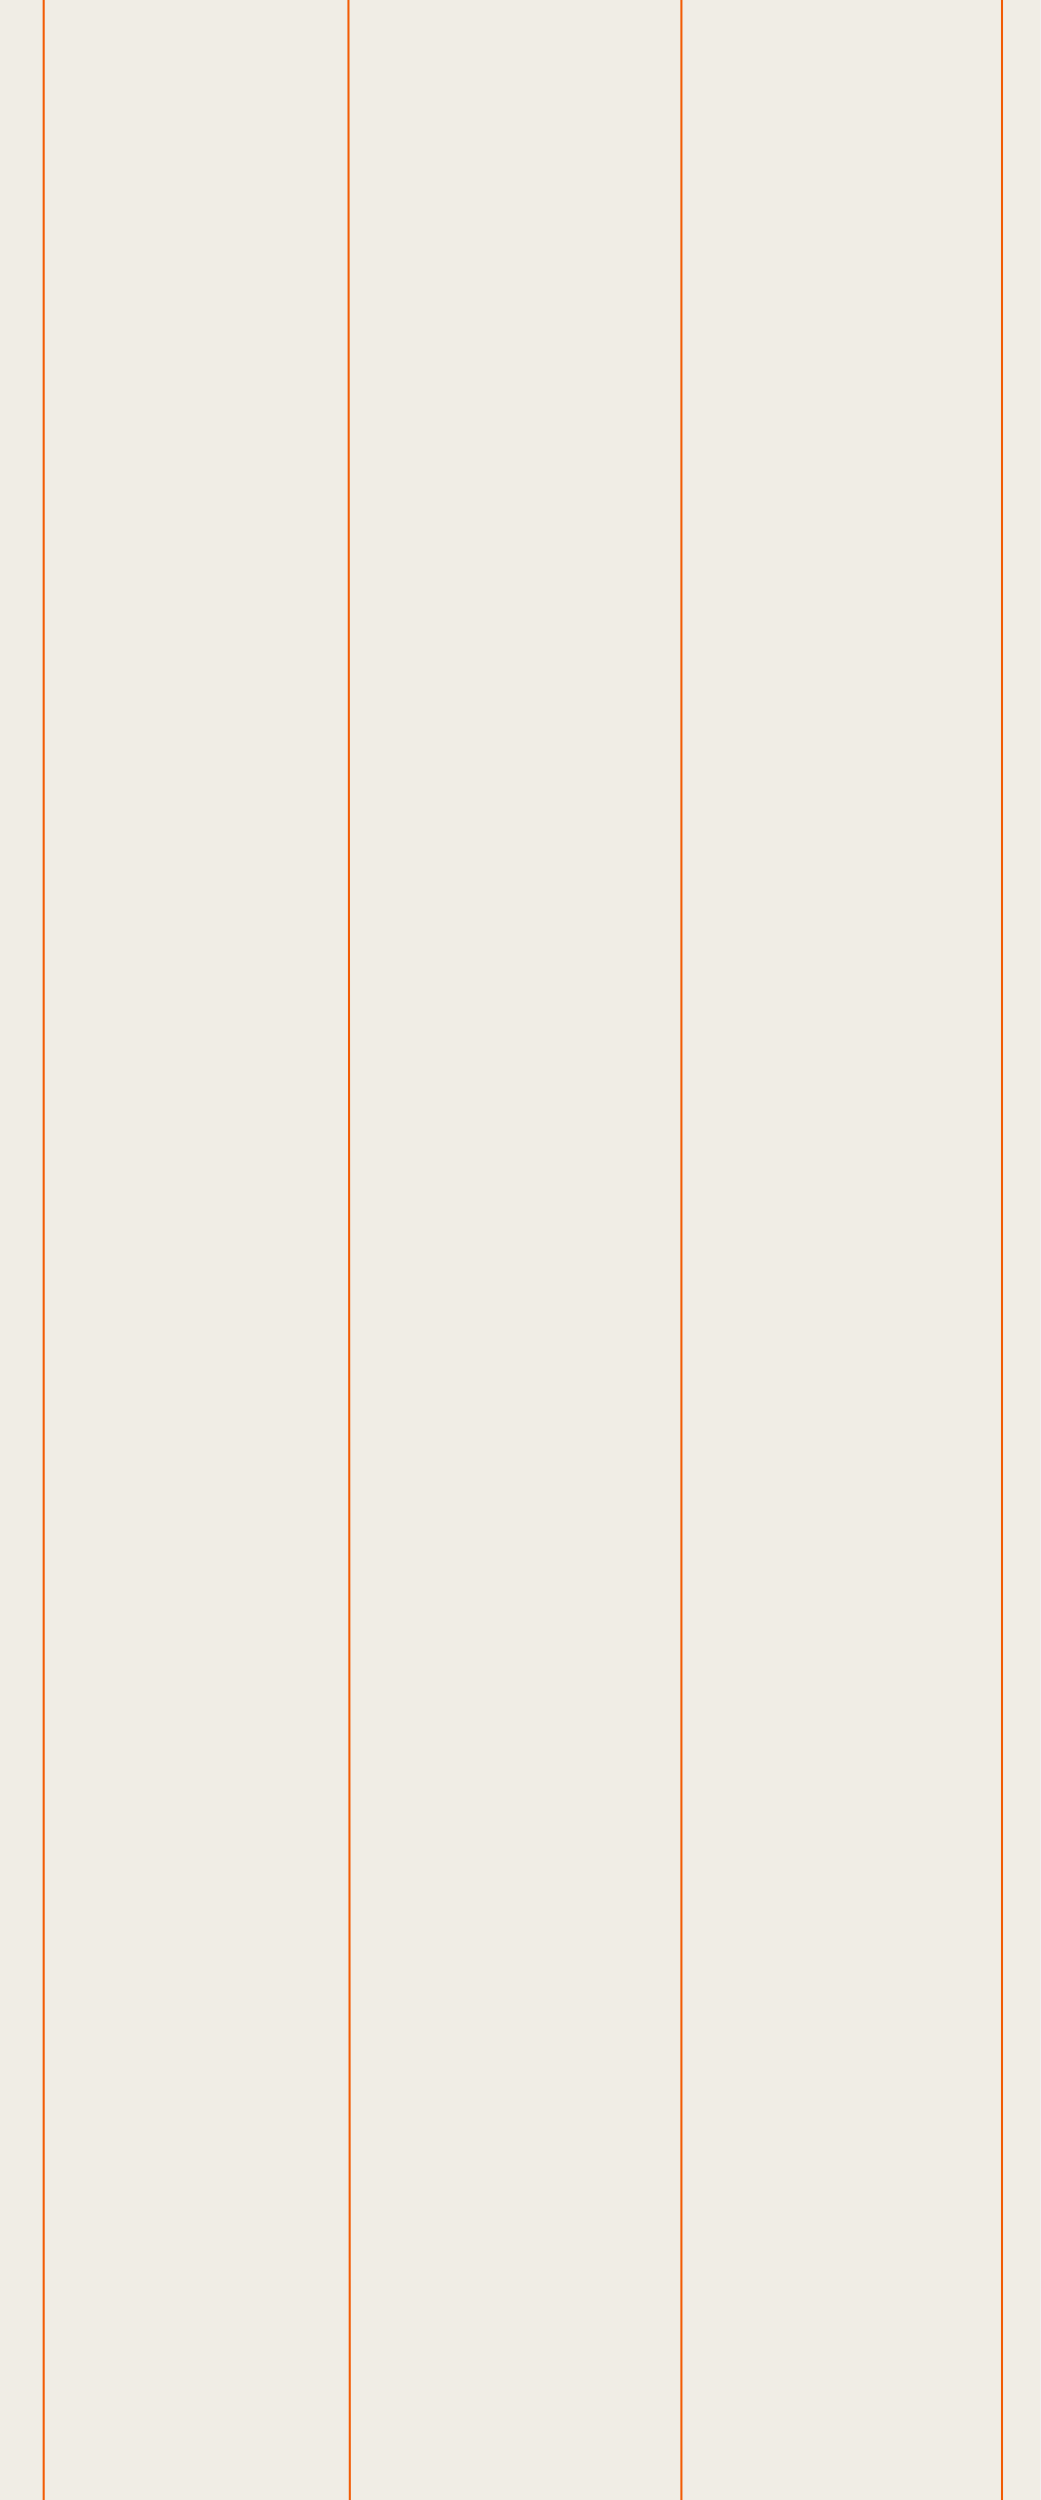
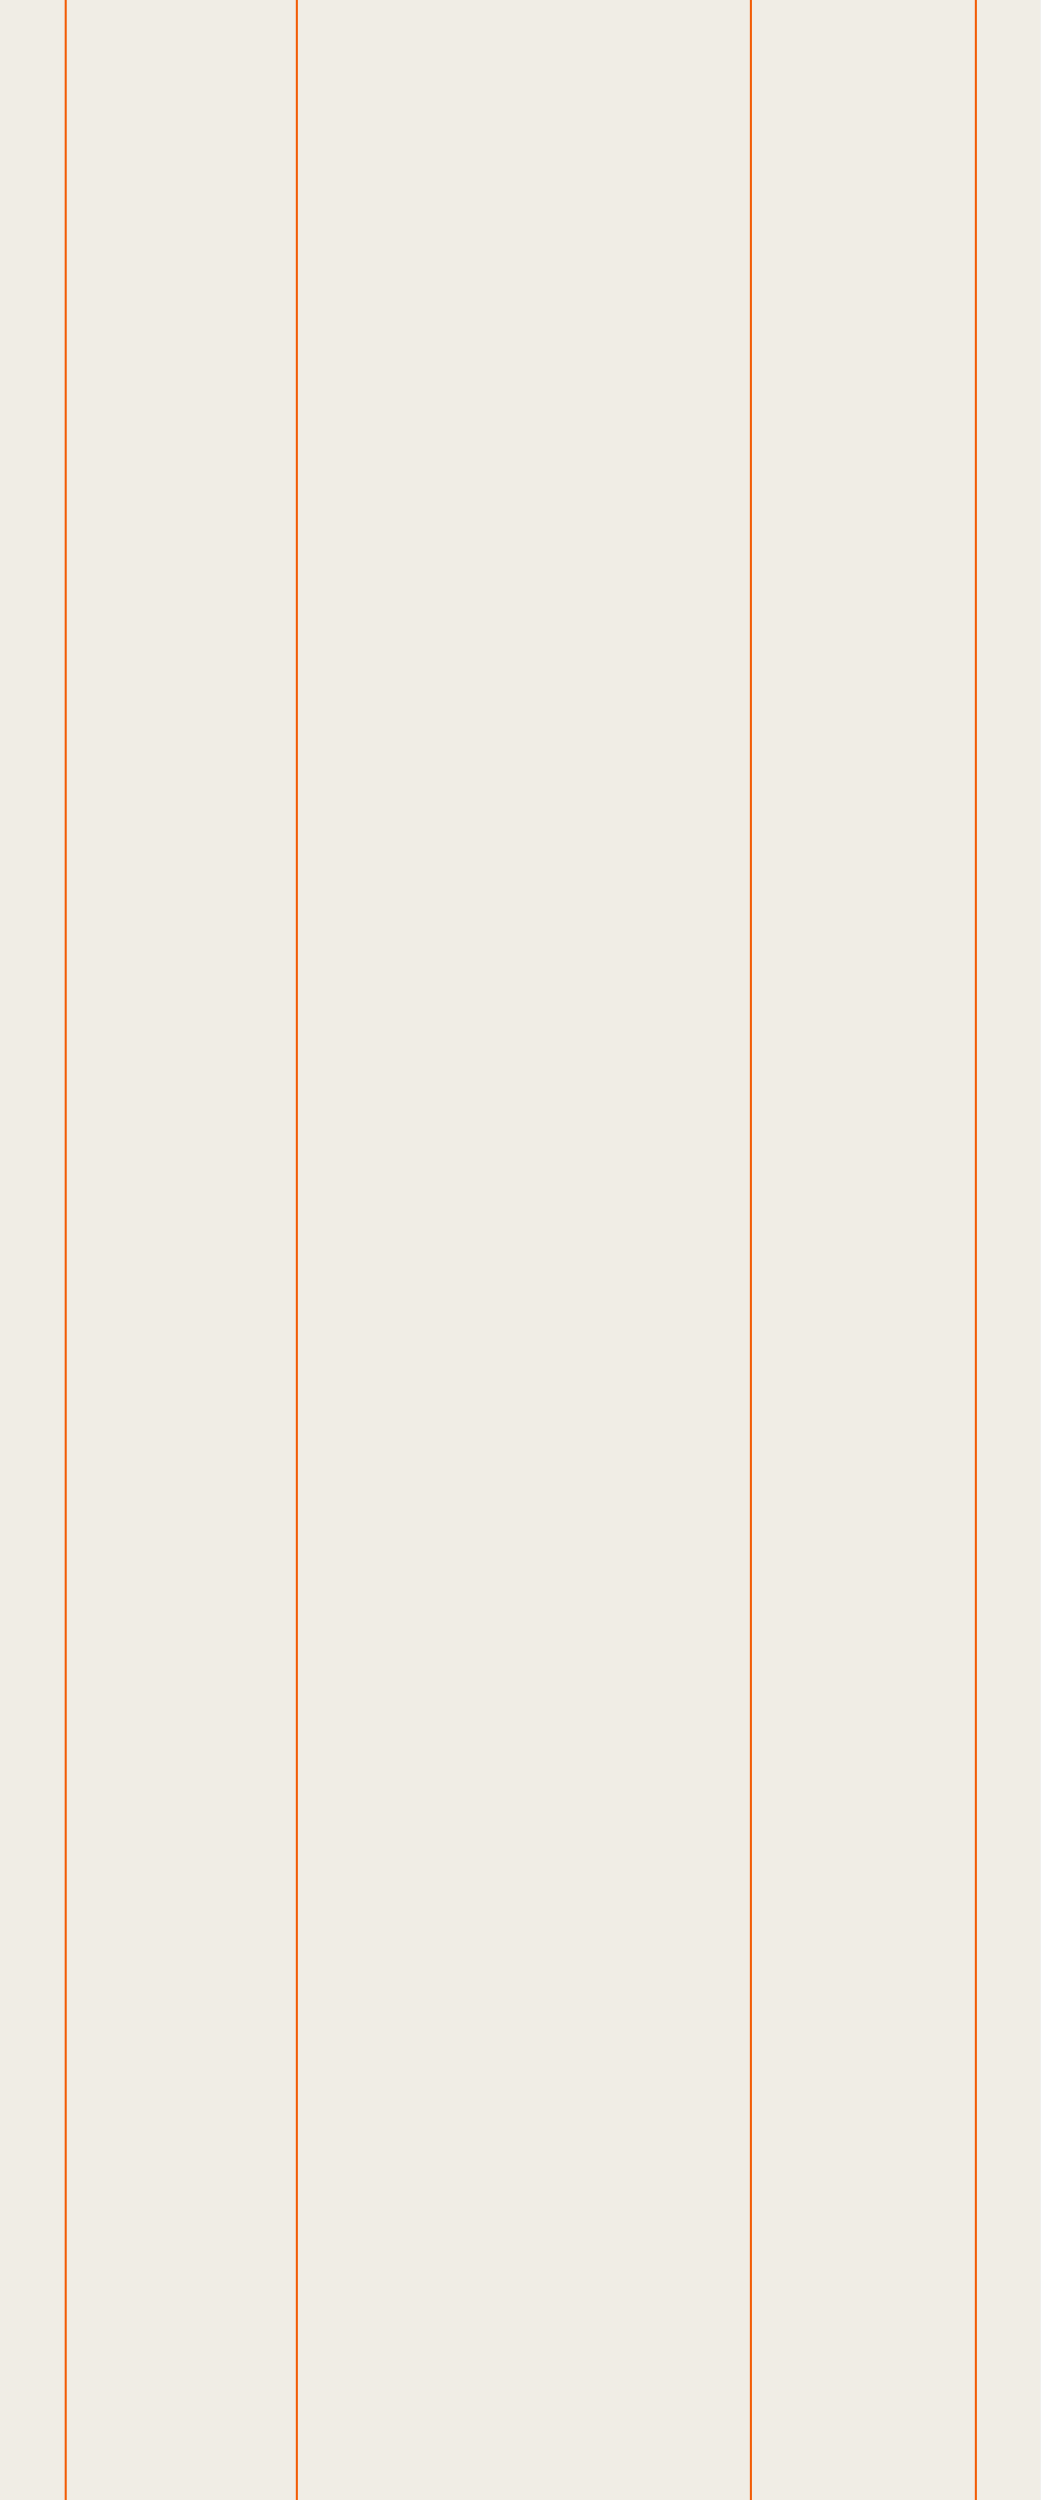
<svg xmlns="http://www.w3.org/2000/svg" width="1512" height="3634" viewBox="0 0 1512 3634" fill="none">
  <g clip-path="url(#clip0_128_739)">
    <rect width="1512" height="3634" fill="#F0EDE5" />
-     <line x1="990.5" y1="3634" x2="990.5" stroke="#F25C05" stroke-width="3" />
-     <line x1="508.5" y1="3634" x2="506.5" y2="0.001" stroke="#F25C05" stroke-width="3" />
-     <line x1="63.5" y1="3634" x2="63.5" stroke="#F25C05" stroke-width="3" />
-     <line x1="1456.5" y1="3634.05" x2="1456.5" stroke="#F25C05" stroke-width="3" />
+     <line x1="431.5" y1="3634" x2="431.5" y2="-0" stroke="#F25C05" stroke-width="3" />
+     <line x1="95.5" y1="3634" x2="95.5" y2="-0" stroke="#F25C05" stroke-width="3" />
+     <line x1="1091.5" y1="3634.05" x2="1091.5" y2="0" stroke="#F25C05" stroke-width="3" />
+     <line x1="1418.5" y1="3634.05" x2="1418.5" y2="0" stroke="#F25C05" stroke-width="3" />
  </g>
  <defs>
    <clipPath id="clip0_128_739">
      <rect width="1512" height="3634" fill="white" />
    </clipPath>
  </defs>
</svg>
